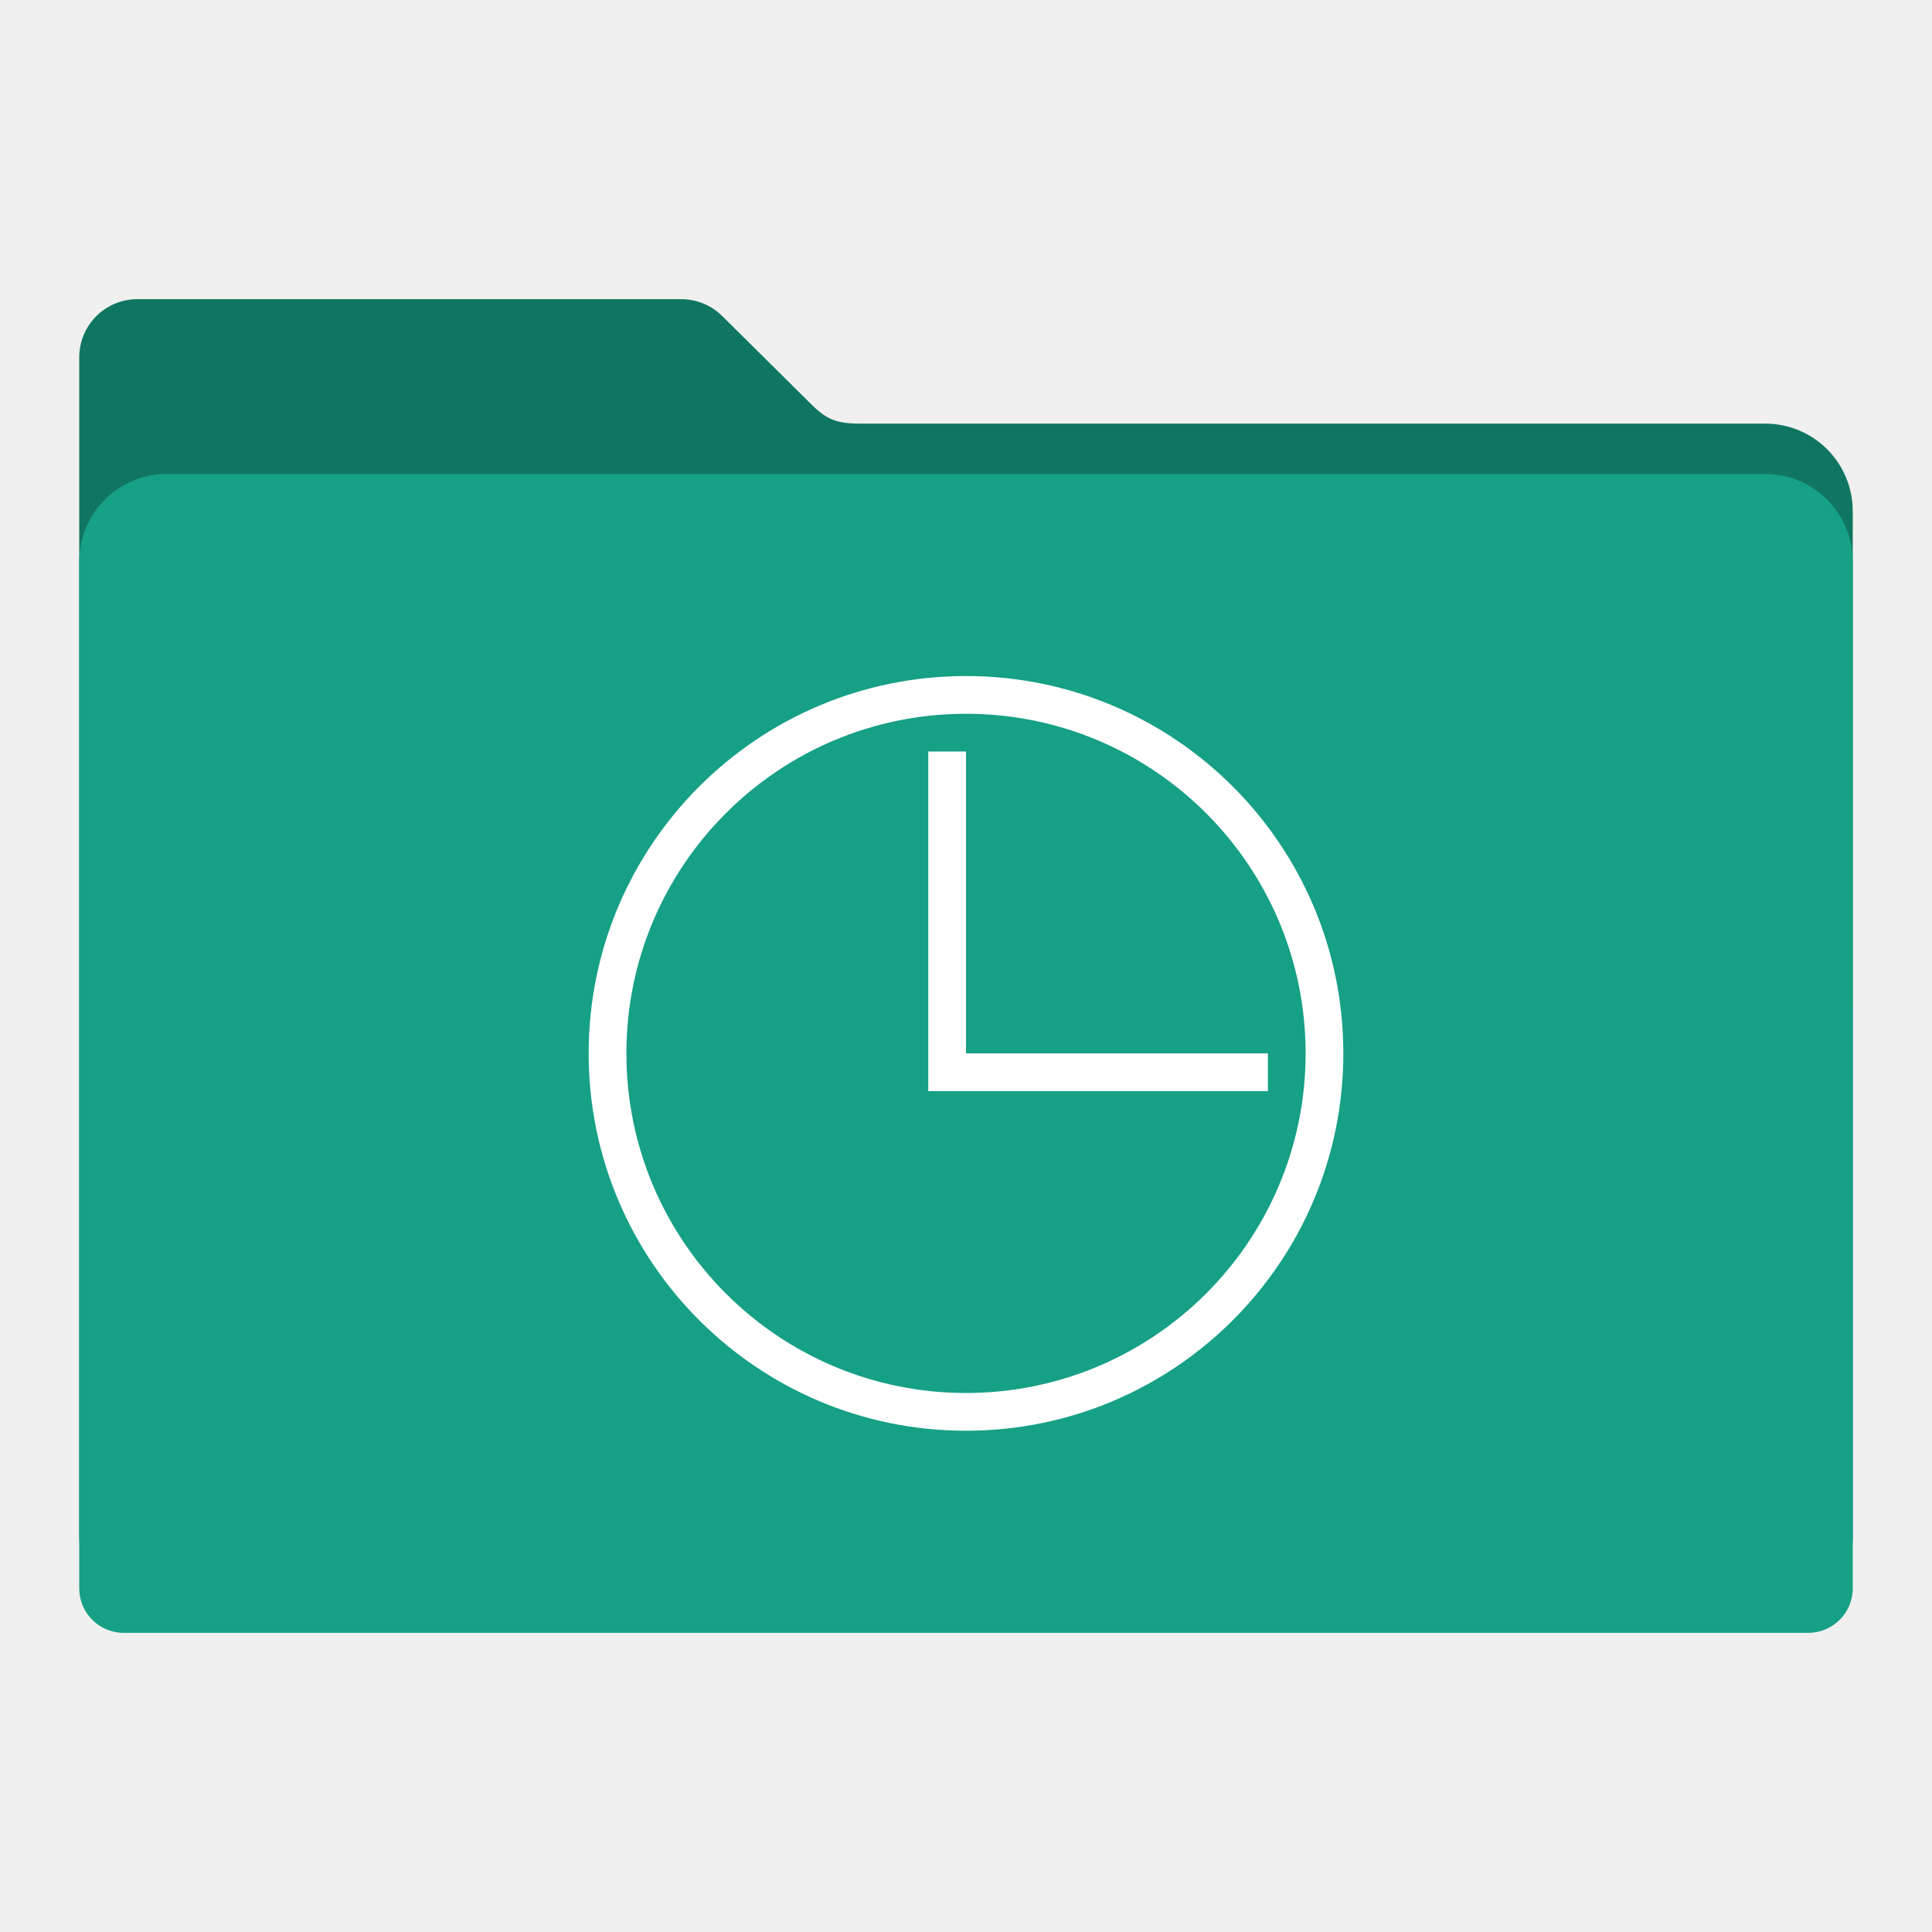
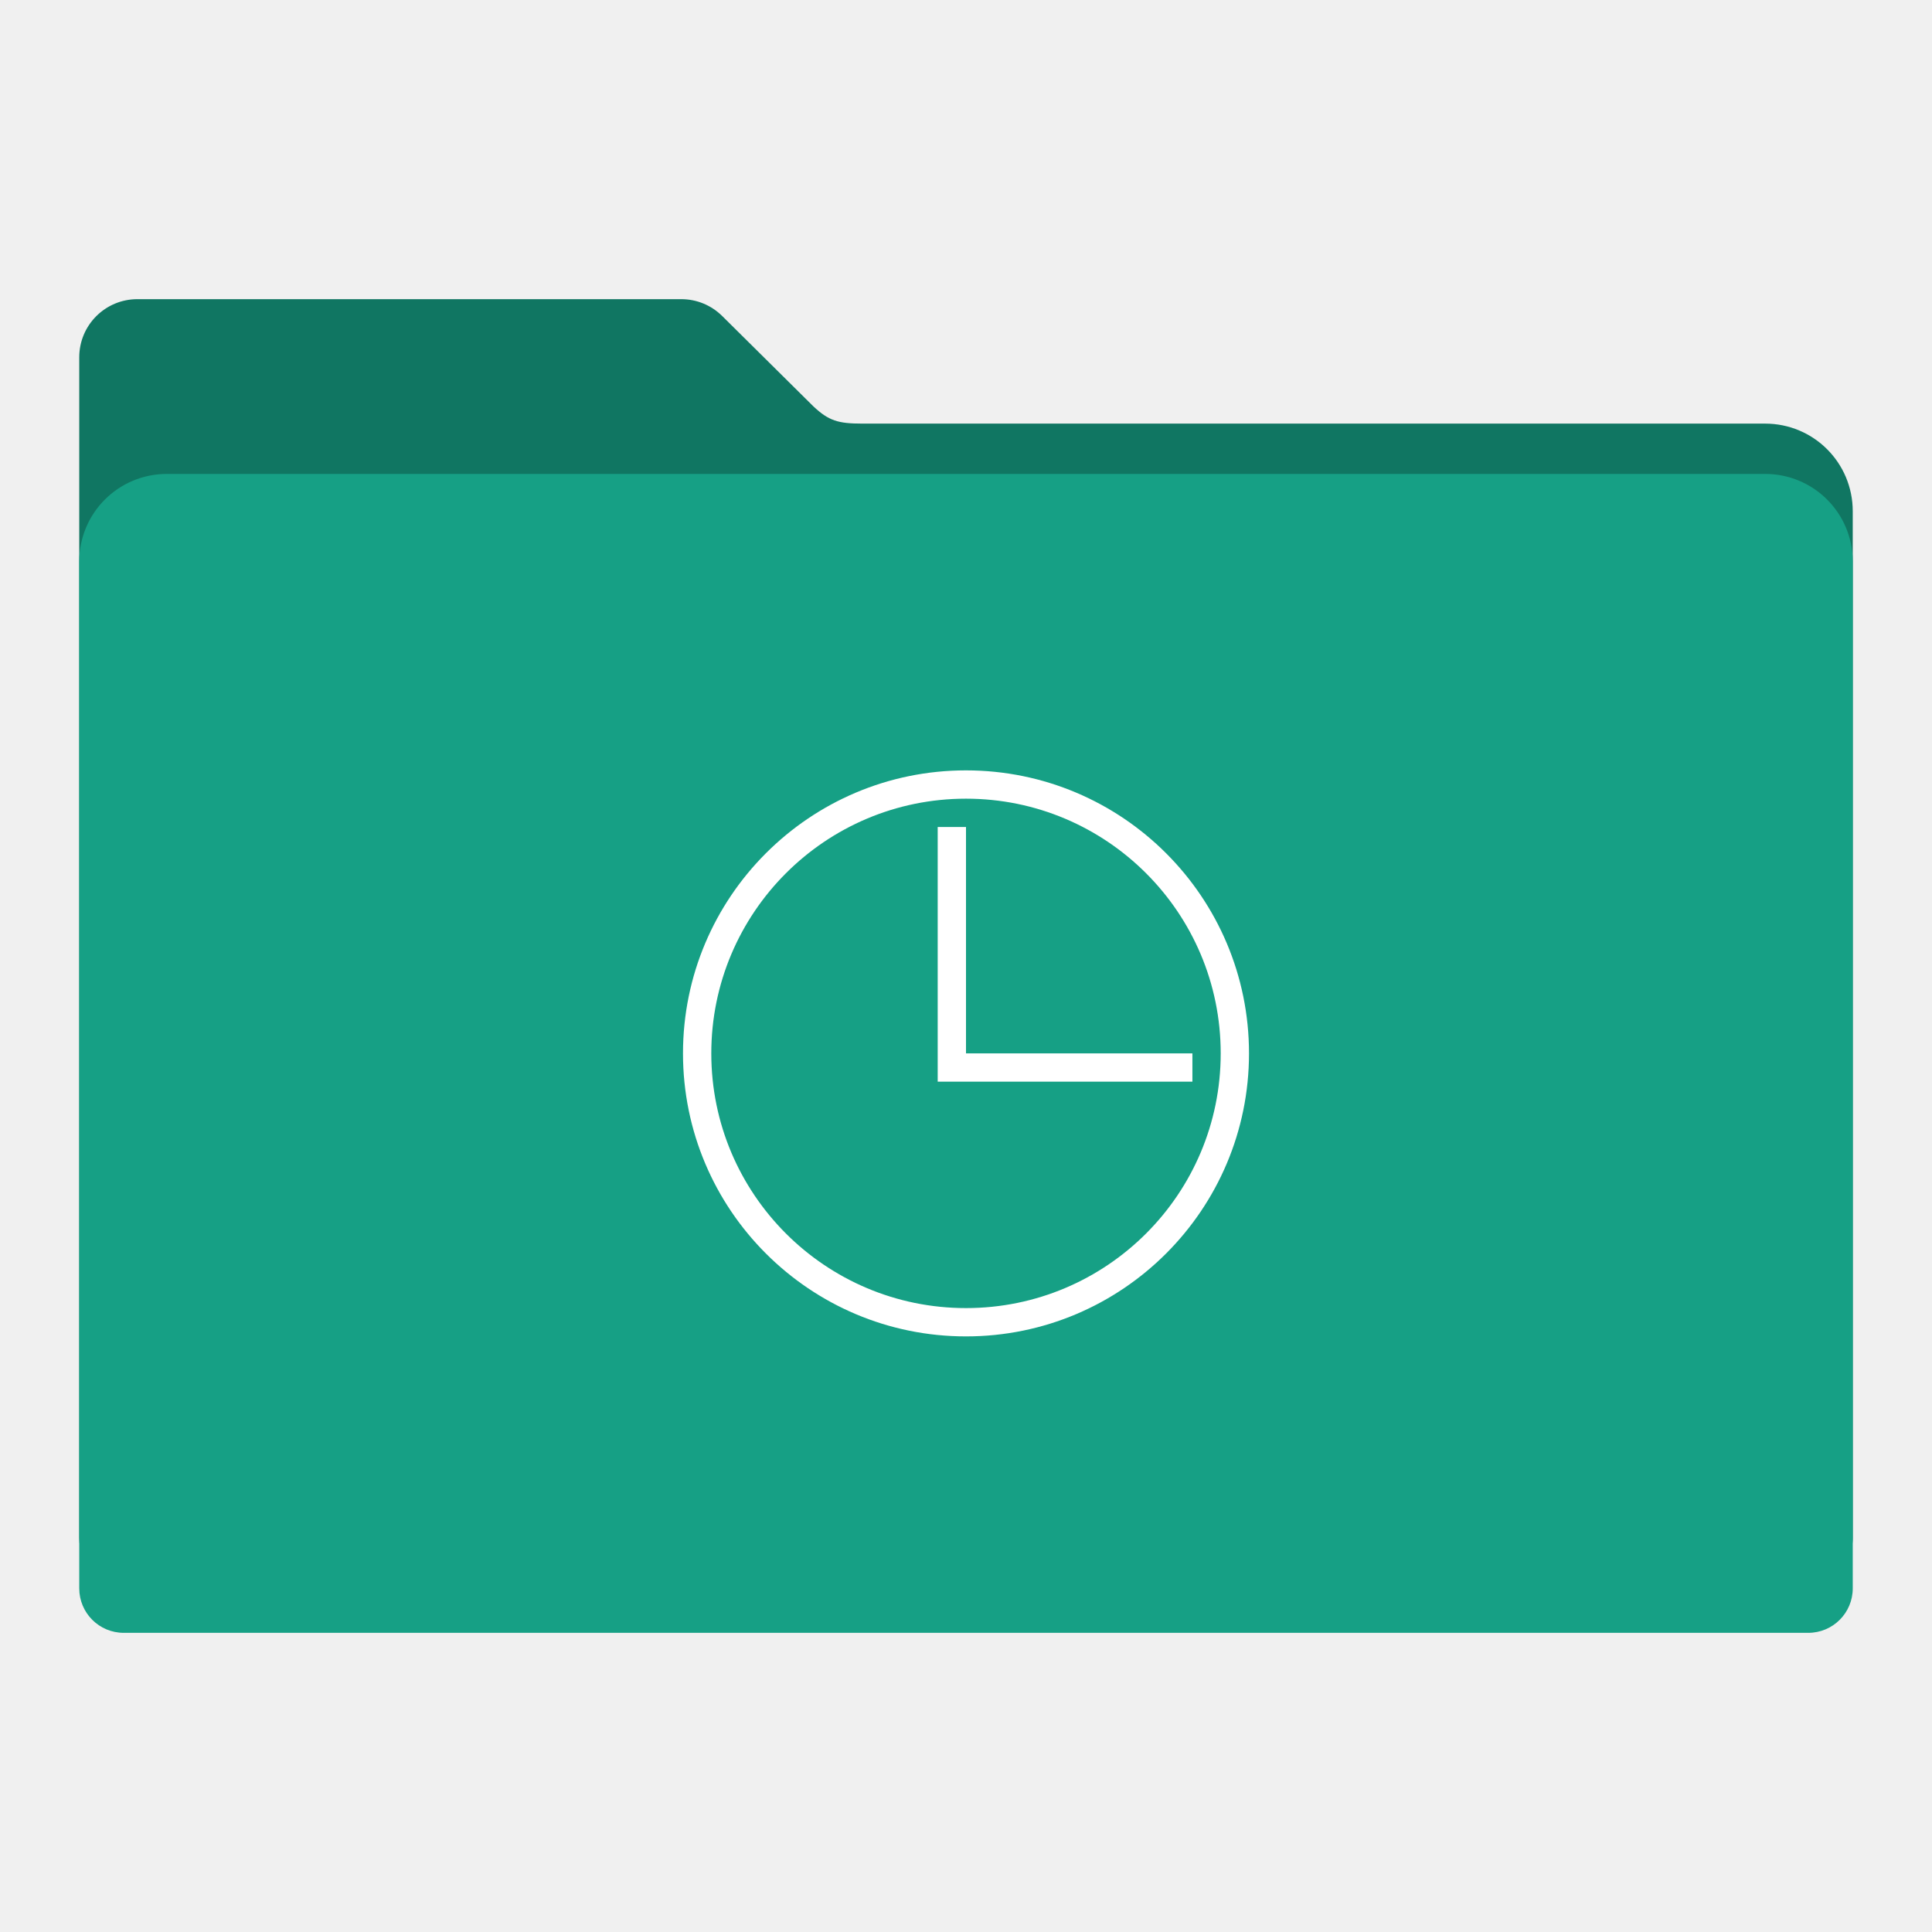
<svg xmlns="http://www.w3.org/2000/svg" id="svg2" version="1.1" width="512" height="512" viewBox="0 0 512 512">
  <defs id="defs6" />
  <path style="fill:#107662;fill-opacity:1;fill-rule:evenodd;stroke:#000000;stroke-width:0;stroke-linecap:butt;stroke-linejoin:miter;stroke-miterlimit:4;stroke-dasharray:none;stroke-opacity:1" d="m 36.434,79.28 c -8.55,0 -15.434,6.882 -15.434,15.432 l 0,40.79 0,131.272 0,132.816 0,7.985 c 0,6.543 5.267,11.81 11.81,11.81 l 446.379,0 c 6.543,0 11.811,-5.267 11.811,-11.81 l 0,-140.801 -0.002,0 0,-131.272 c 0,-12.876 -10.365,-23.241 -23.241,-23.241 l -239.273,0 c -6.356,0 -8.866,-0.749 -12.936,-4.577 L 191.542,83.896 c -0.082,-0.083 -0.166,-0.164 -0.249,-0.246 l -0.048,-0.046 -0.002,0.002 c -2.773,-2.676 -6.543,-4.325 -10.719,-4.325 z" id="rect2982-2" />
  <path style="fill:#16a085;fill-opacity:1;fill-rule:evenodd;stroke:#000000;stroke-width:0;stroke-linecap:butt;stroke-linejoin:miter;stroke-miterlimit:4;stroke-dasharray:none;stroke-opacity:1" d="m 44.241,125.596 c -12.876,0 -23.241,10.365 -23.241,23.241 l 0,131.272 0,132.816 0,7.985 c 0,6.543 5.267,11.81 11.81,11.81 l 446.379,0 c 6.543,0 11.811,-5.267 11.811,-11.81 l 0,-140.801 -0.002,0 0,-131.272 c 0,-12.876 -10.365,-23.241 -23.241,-23.241 l -423.515,0 z" id="rect2982" />
-   <path style="color:#000000;display:inline;overflow:visible;visibility:visible;fill:#ffffff;fill-opacity:1;fill-rule:evenodd;stroke:none;stroke-width:0.1;marker:none;enable-background:accumulate" d="m 256,179.158 c -55.228,0 -100,44.772 -100,100 0,55.228 44.772,100 100,100 55.228,0 100,-44.772 100,-100 0,-55.228 -44.772,-100 -100,-100 z m 0,10 c 49.706,0 90,40.294 90,90 0,49.706 -40.294,90 -90,90 -49.706,0 -90,-40.294 -90,-90 0,-49.706 40.294,-90 90,-90 z m -10,10 0,80 0,10 90,0 0,-10 -80,0 0,-80 -10,0 z" id="path3995" />
+   <path style="color:#000000;display:inline;overflow:visible;visibility:visible;fill:#ffffff;fill-opacity:1;fill-rule:evenodd;stroke:none;stroke-width:0.1;marker:none;enable-background:accumulate" d="m 256,204.158 c -41.421,0 -75,33.579 -75,75 0,41.421 33.579,75 75,75 41.421,0 75,-33.579 75,-75 0,-41.421 -33.579,-75 -75,-75 z m 0,7.5 c 37.279,0 67.5,30.221 67.5,67.5 0,37.279 -30.221,67.5 -67.5,67.5 -37.279,0 -67.5,-30.221 -67.5,-67.5 0,-37.279 30.221,-67.5 67.5,-67.5 z m -7.5,7.5 0,60 0,7.5 67.5,0 0,-7.5 -60,0 0,-60 -7.5,0 z" id="path3995" />
</svg>
